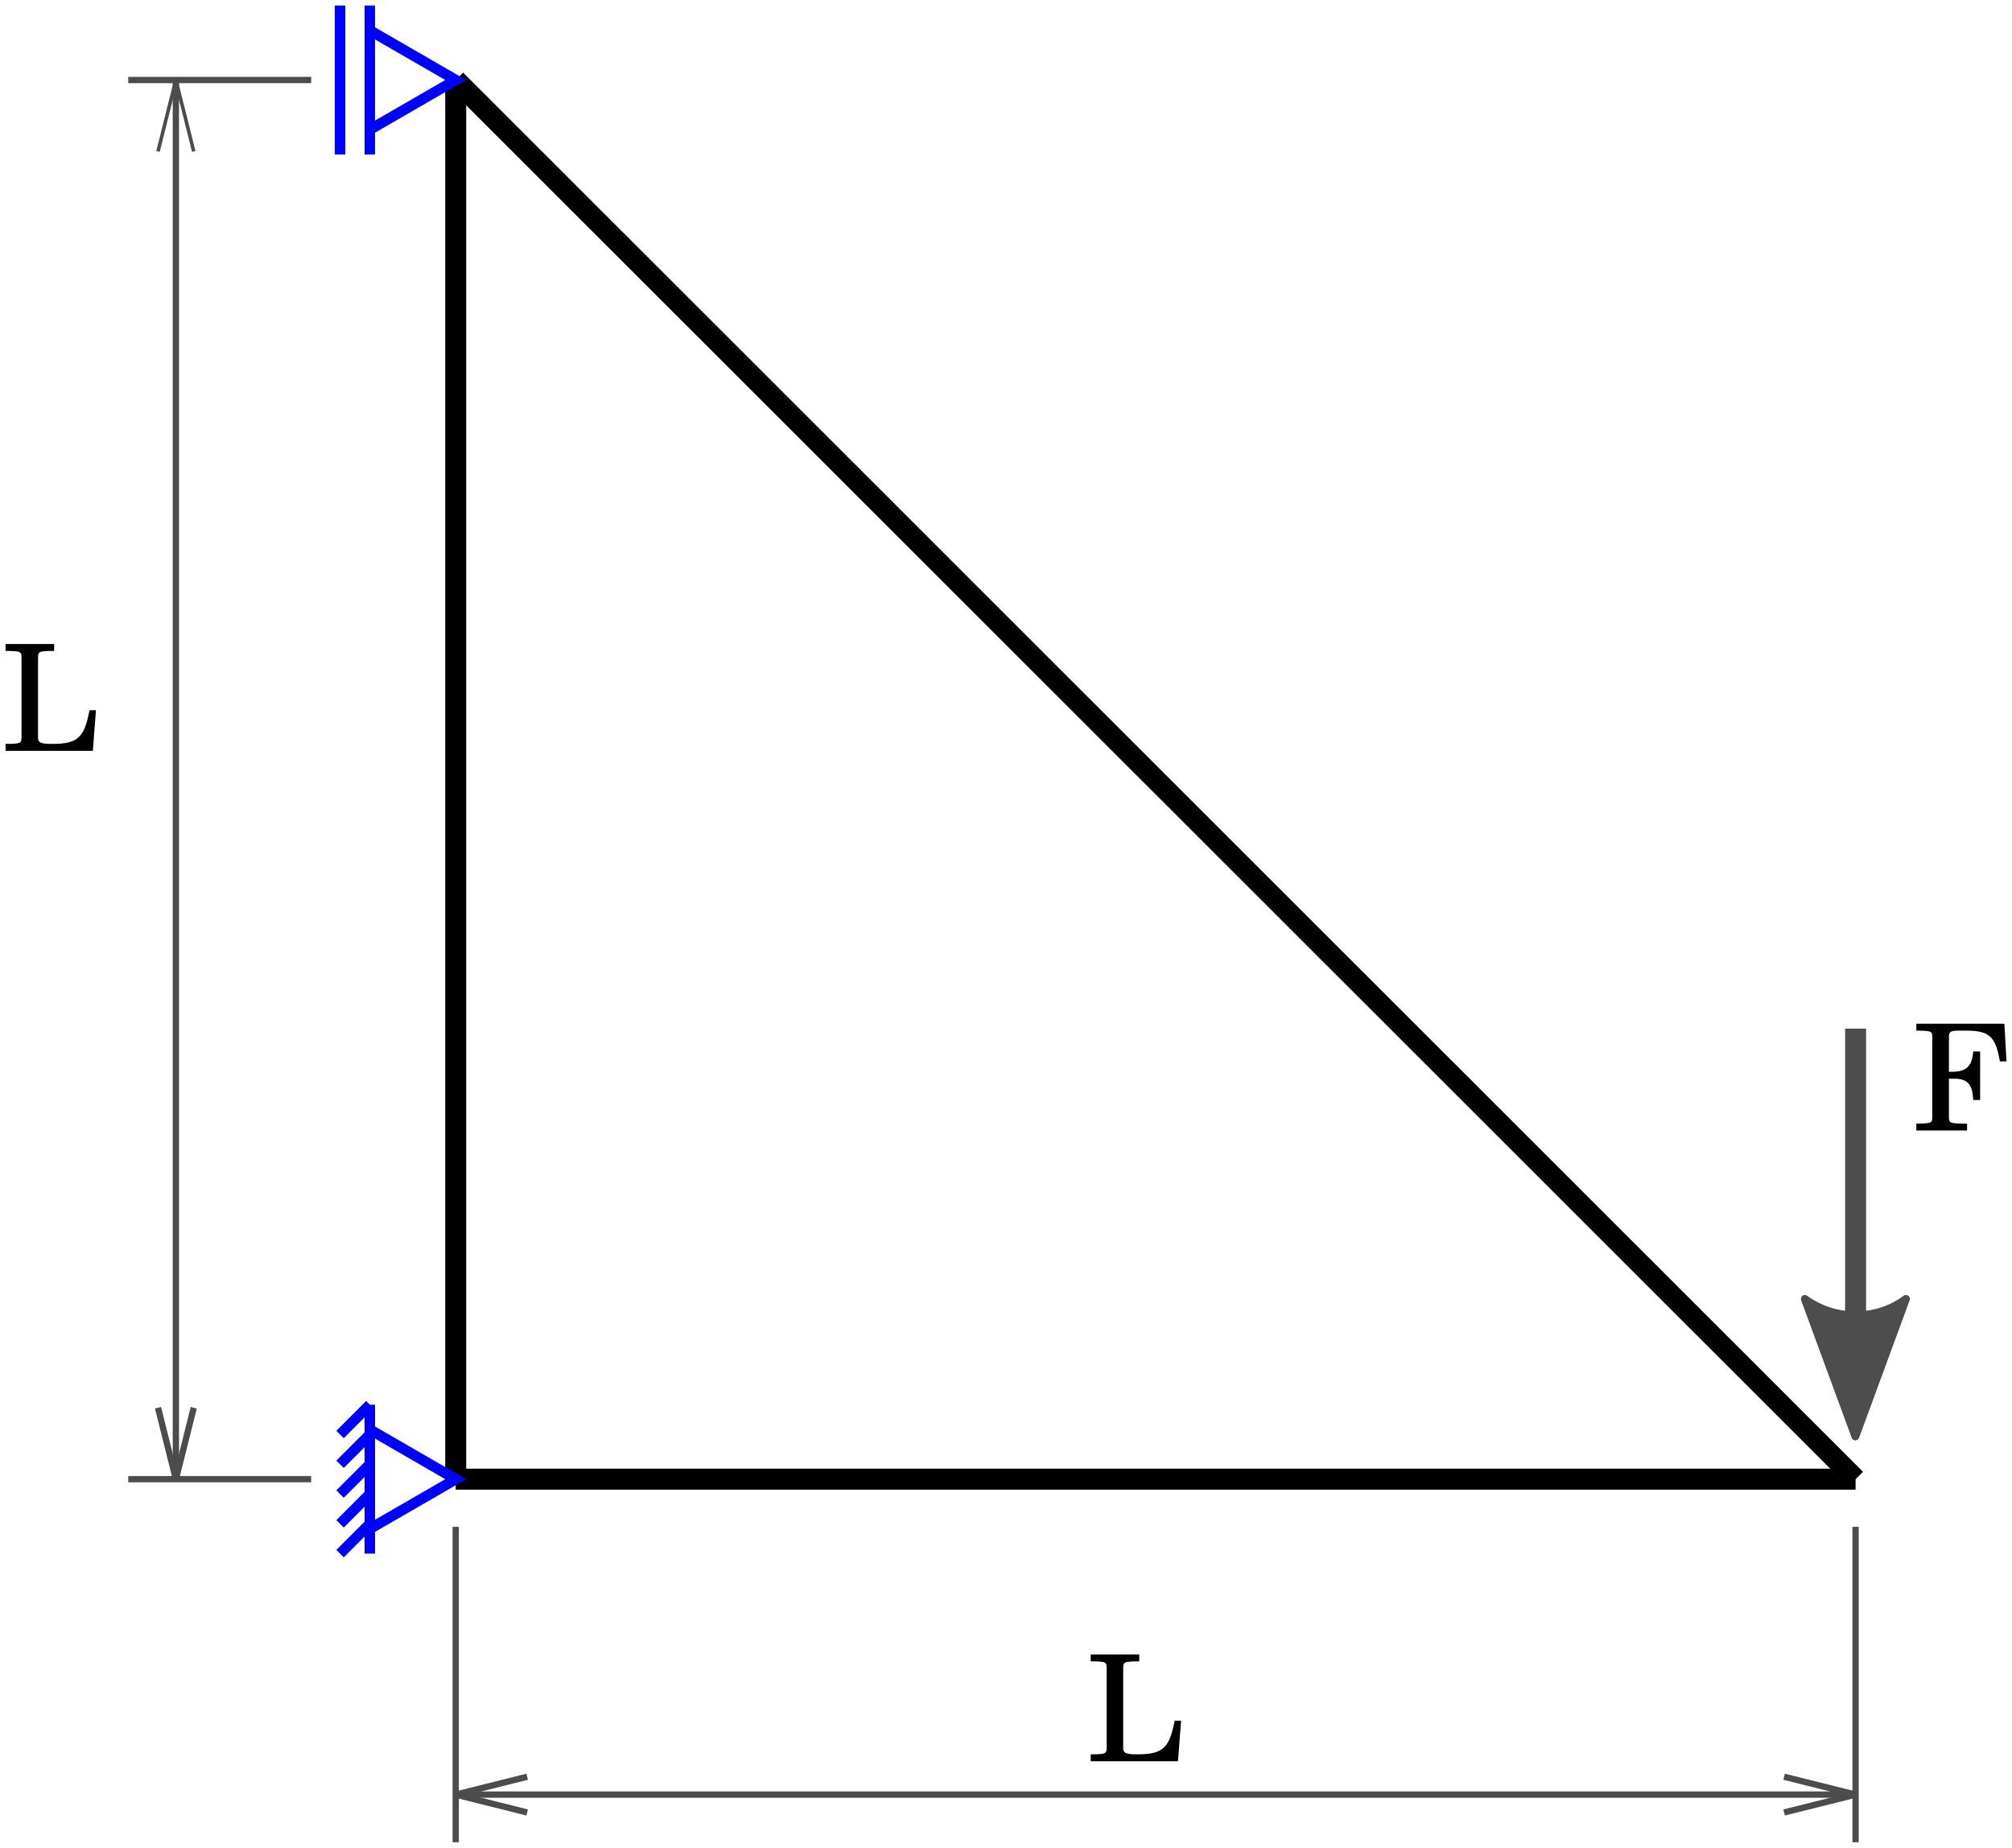
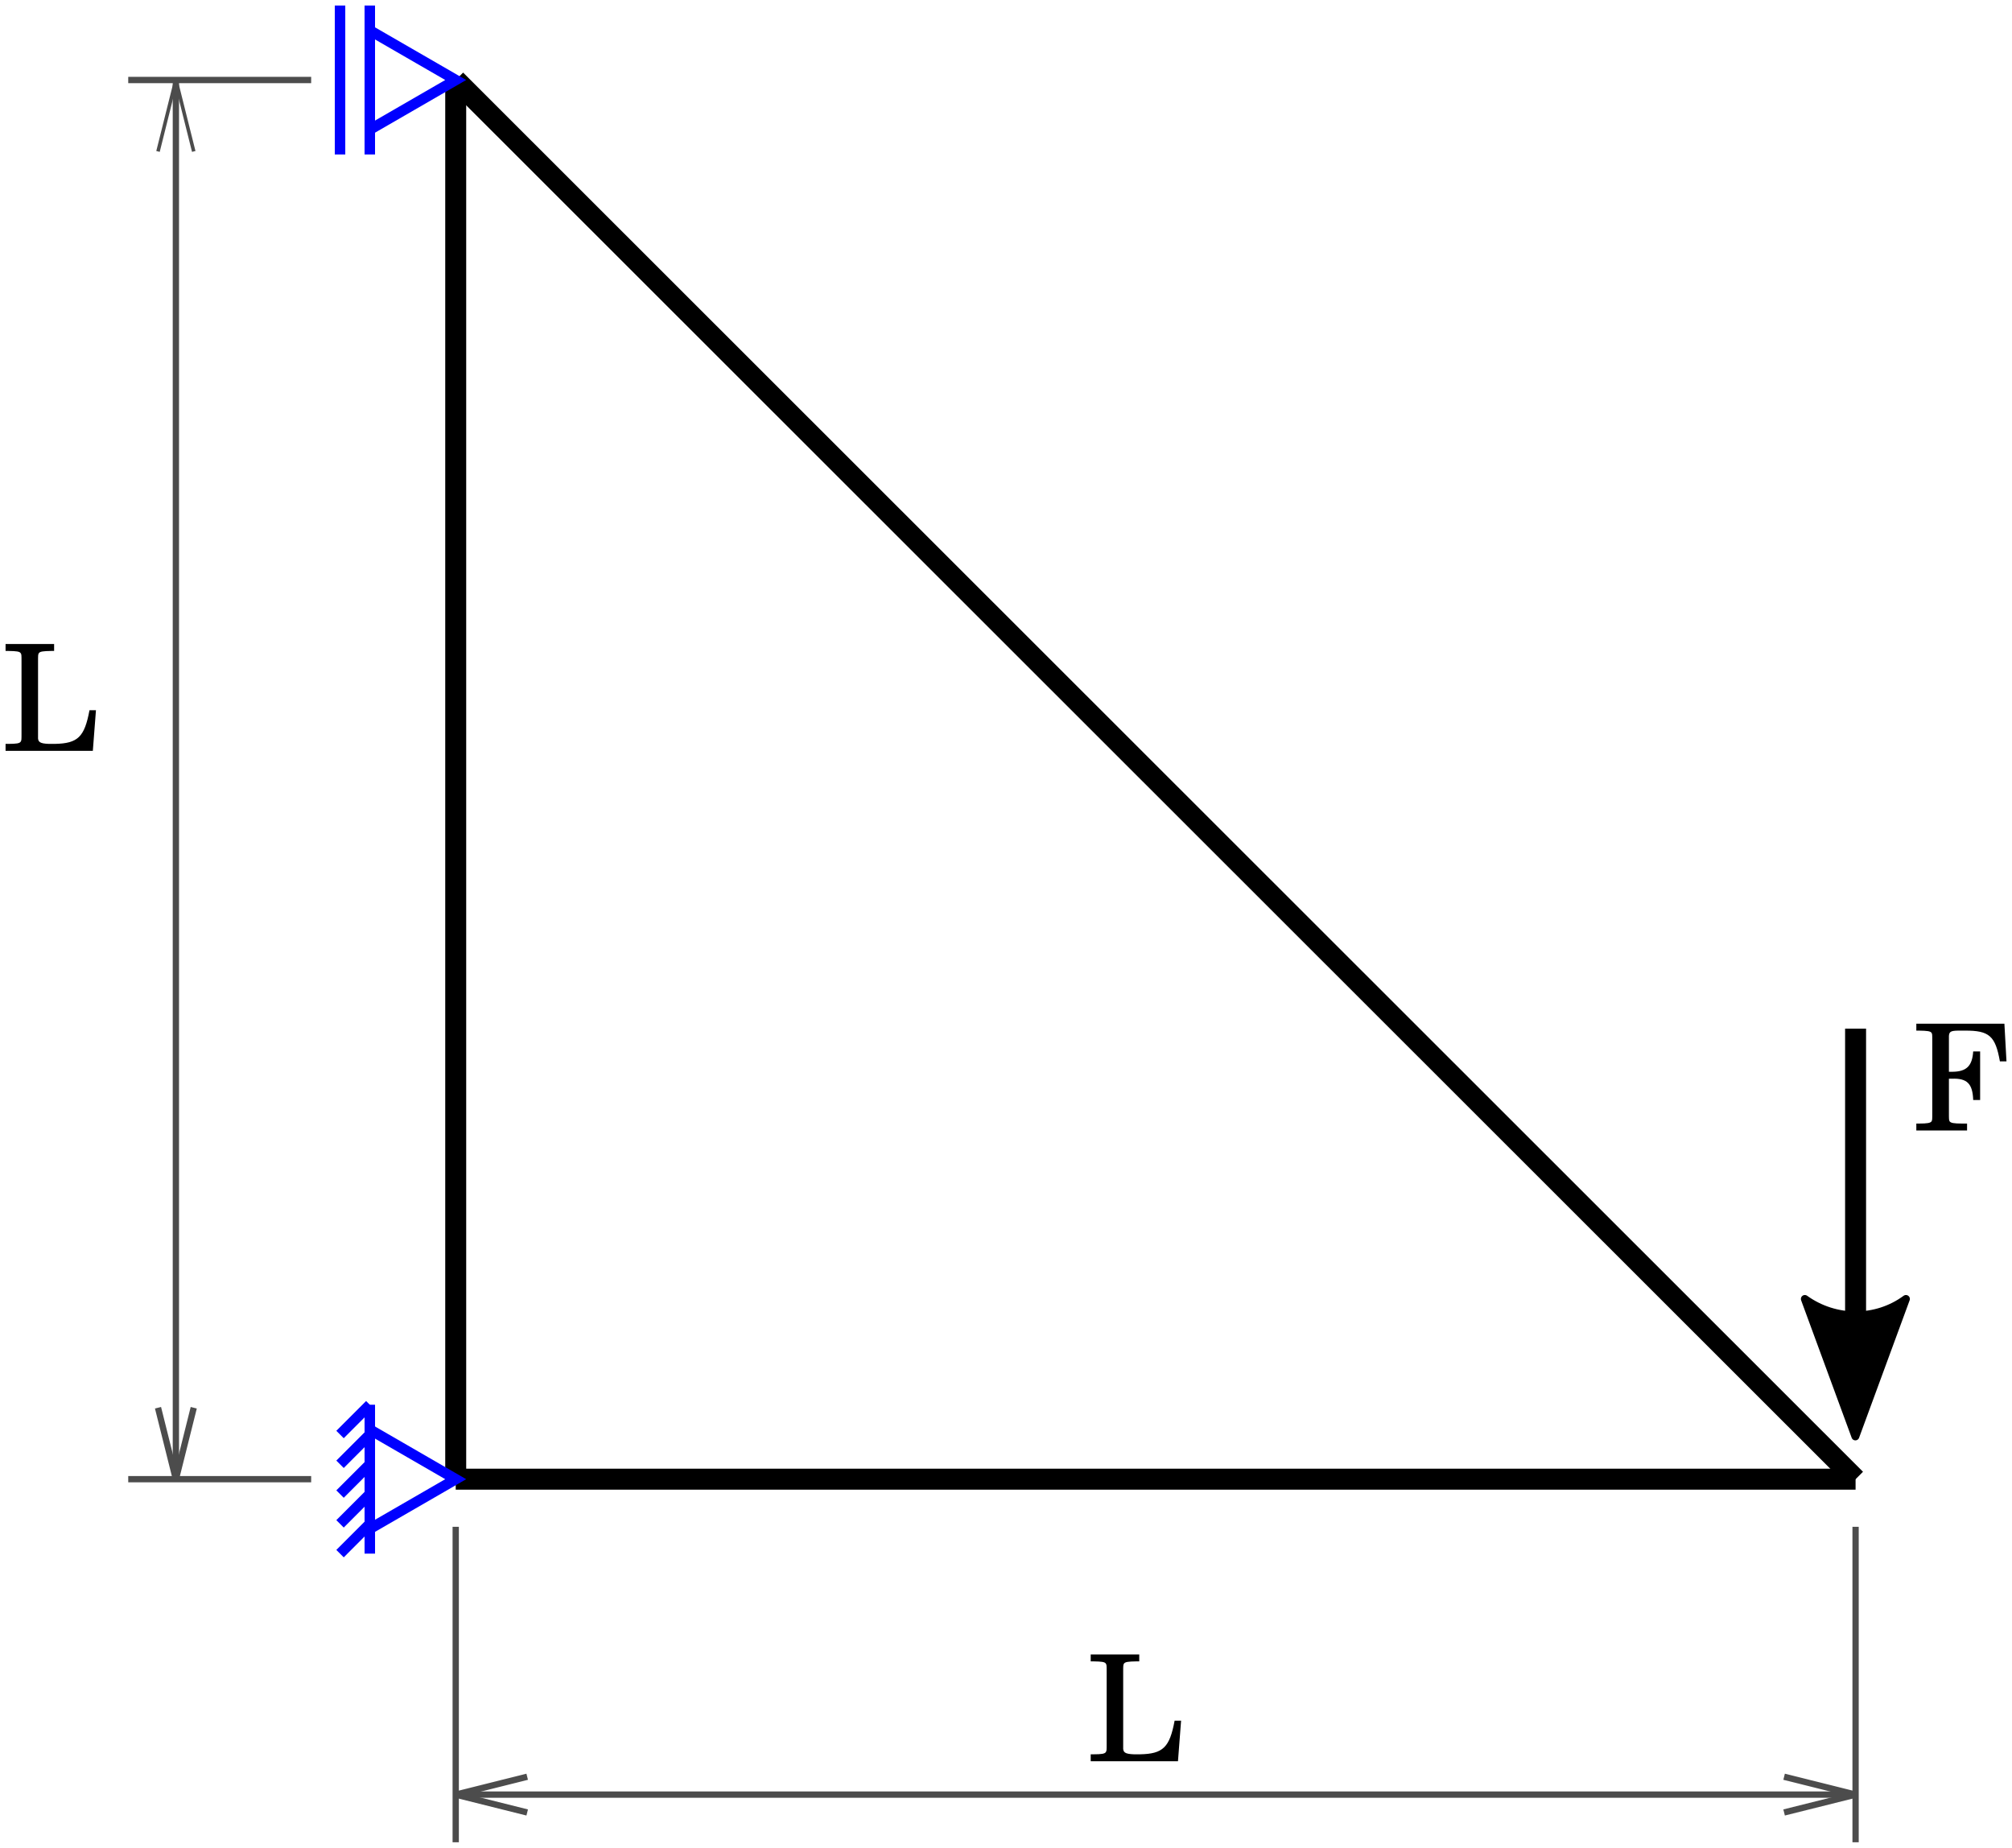
<svg xmlns="http://www.w3.org/2000/svg" version="1.1" id="svg4504" xml:space="preserve" width="362.649" height="333.019" viewBox="0 0 362.649 333.019">
  <defs id="defs4508">
    <marker orient="auto" refY="0" refX="0" id="Arrow2Mstart" style="overflow:visible">
-       <path id="path4844" style="fill:#4d4d4d;fill-opacity:1;fill-rule:evenodd;stroke:#4d4d4d;stroke-width:0.625;stroke-linejoin:round;stroke-opacity:1" d="M 8.719,4.034 -2.207,0.016 8.719,-4.002 c -1.745,2.372 -1.735,5.617 -6e-7,8.035 z" transform="scale(0.6)" />
+       <path id="path4844" style="fill:#000000;fill-opacity:1;fill-rule:evenodd;stroke:#000000;stroke-width:0.625;stroke-linejoin:round;stroke-opacity:1" d="M 8.719,4.034 -2.207,0.016 8.719,-4.002 c -1.745,2.372 -1.735,5.617 -6e-7,8.035 z" transform="scale(0.6)" />
    </marker>
    <marker orient="auto" refY="0" refX="0" id="Arrow1Mstart" style="overflow:visible">
      <path id="path4826" d="M 0,0 5,-5 -12.5,0 5,5 Z" style="fill:#4d4d4d;fill-opacity:1;fill-rule:evenodd;stroke:#4d4d4d;stroke-width:1pt;stroke-opacity:1" transform="matrix(0.4,0,0,0.4,4,0)" />
    </marker>
    <clipPath clipPathUnits="userSpaceOnUse" id="clipPath4522">
      <path d="m 720,969.602 h 6980.4 v 4010.4 H 720 Z" id="path4520" />
    </clipPath>
  </defs>
  <g id="g4512" transform="matrix(0,1.333333,1.333333,0,-258.3559,-324.4019)">
    <path id="path4524" style="fill:none;stroke:#000000;stroke-width:2.835;stroke-linecap:butt;stroke-linejoin:miter;stroke-miterlimit:10;stroke-dasharray:none;stroke-opacity:1" d="m 443.242,444.609 -189.127,-189.237" />
    <path id="path4526" style="fill:none;stroke:#000000;stroke-width:2.835;stroke-linecap:butt;stroke-linejoin:miter;stroke-miterlimit:10;stroke-dasharray:none;stroke-opacity:1" d="m 443.242,255.372 v 189.237" />
    <path id="path4528" style="fill:none;stroke:#000000;stroke-width:2.835;stroke-linecap:butt;stroke-linejoin:miter;stroke-miterlimit:10;stroke-dasharray:none;stroke-opacity:1" d="m 443.242,255.372 h -189.127" />
    <path id="path4556" style="fill:none;stroke:#0000ff;stroke-width:1.417;stroke-linecap:butt;stroke-linejoin:miter;stroke-miterlimit:10;stroke-dasharray:none;stroke-opacity:1" d="m 247.406,243.757 6.709,11.615 6.711,-11.615" />
    <path id="path4558" style="fill:none;stroke:#0000ff;stroke-width:1.417;stroke-linecap:butt;stroke-linejoin:miter;stroke-miterlimit:10;stroke-dasharray:none;stroke-opacity:1" d="m 244.051,243.757 h 20.129" />
    <path id="path4560" style="fill:none;stroke:#0000ff;stroke-width:1.417;stroke-linecap:butt;stroke-linejoin:miter;stroke-miterlimit:10;stroke-dasharray:none;stroke-opacity:1" d="m 244.051,239.733 h 20.129" />
    <path id="path4562" style="fill:none;stroke:#0000ff;stroke-width:1.417;stroke-linecap:butt;stroke-linejoin:miter;stroke-miterlimit:10;stroke-dasharray:none;stroke-opacity:1" d="m 449.951,243.758 -6.709,11.614 -6.711,-11.614" />
    <path id="path4564" style="fill:none;stroke:#0000ff;stroke-width:1.417;stroke-linecap:butt;stroke-linejoin:miter;stroke-miterlimit:10;stroke-dasharray:none;stroke-opacity:1" d="m 453.306,243.758 h -20.129" />
    <path id="path4566" style="fill:none;stroke:#0000ff;stroke-width:1.417;stroke-linecap:butt;stroke-linejoin:miter;stroke-miterlimit:10;stroke-dasharray:none;stroke-opacity:1" d="m 449.28,243.758 4.026,-4.024" />
    <path id="path4568" style="fill:none;stroke:#0000ff;stroke-width:1.417;stroke-linecap:butt;stroke-linejoin:miter;stroke-miterlimit:10;stroke-dasharray:none;stroke-opacity:1" d="m 445.254,243.758 4.026,-4.024" />
    <path id="path4570" style="fill:none;stroke:#0000ff;stroke-width:1.417;stroke-linecap:butt;stroke-linejoin:miter;stroke-miterlimit:10;stroke-dasharray:none;stroke-opacity:1" d="m 441.228,243.758 4.026,-4.024" />
    <path id="path4572" style="fill:none;stroke:#0000ff;stroke-width:1.417;stroke-linecap:butt;stroke-linejoin:miter;stroke-miterlimit:10;stroke-dasharray:none;stroke-opacity:1" d="m 437.202,243.758 4.026,-4.024" />
    <path id="path4574" style="fill:none;stroke:#0000ff;stroke-width:1.417;stroke-linecap:butt;stroke-linejoin:miter;stroke-miterlimit:10;stroke-dasharray:none;stroke-opacity:1" d="m 433.176,243.758 4.026,-4.024" />
    <path id="path4576" style="fill:none;stroke:#4c4c4c;stroke-width:0.85;stroke-linecap:butt;stroke-linejoin:miter;stroke-miterlimit:10;stroke-dasharray:none;stroke-opacity:1" d="m 449.679,255.372 h 42.636" />
    <path id="path4578" style="fill:none;stroke:#4c4c4c;stroke-width:0.85;stroke-linecap:butt;stroke-linejoin:miter;stroke-miterlimit:10;stroke-dasharray:none;stroke-opacity:1" d="m 449.679,444.609 h 42.636" />
    <path id="path4580" style="fill:none;stroke:#4c4c4c;stroke-width:0.85;stroke-linecap:butt;stroke-linejoin:miter;stroke-miterlimit:10;stroke-dasharray:none;stroke-opacity:1" d="m 485.878,255.372 v 189.237" />
    <path id="path4598" style="fill:none;stroke:#4c4c4c;stroke-width:0.85;stroke-linecap:butt;stroke-linejoin:miter;stroke-miterlimit:10;stroke-dasharray:none;stroke-opacity:1" d="m 483.463,265.035 2.415,-9.663" />
    <path id="path4600" style="fill:none;stroke:#4c4c4c;stroke-width:0.85;stroke-linecap:butt;stroke-linejoin:miter;stroke-miterlimit:10;stroke-dasharray:none;stroke-opacity:1" d="m 488.292,265.035 -2.414,-9.663" />
    <path id="path4602" style="fill:none;stroke:#4c4c4c;stroke-width:0.85;stroke-linecap:butt;stroke-linejoin:miter;stroke-miterlimit:10;stroke-dasharray:none;stroke-opacity:1" d="m 483.463,434.946 2.415,9.663" />
    <path id="path4604" style="fill:none;stroke:#4c4c4c;stroke-width:0.85;stroke-linecap:butt;stroke-linejoin:miter;stroke-miterlimit:10;stroke-dasharray:none;stroke-opacity:1" d="m 488.292,434.946 -2.414,9.663" />
    <path id="path4606" style="fill:none;stroke:#4c4c4c;stroke-width:0.85;stroke-linecap:butt;stroke-linejoin:miter;stroke-miterlimit:10;stroke-dasharray:none;stroke-opacity:1" d="M 254.115,235.831 V 211.102" />
    <path id="path4608" style="fill:none;stroke:#4c4c4c;stroke-width:0.85;stroke-linecap:butt;stroke-linejoin:miter;stroke-miterlimit:10;stroke-dasharray:none;stroke-opacity:1" d="M 443.242,235.831 V 211.102" />
    <path id="path4610" style="fill:none;stroke:#4c4c4c;stroke-width:0.85;stroke-linecap:butt;stroke-linejoin:miter;stroke-miterlimit:10;stroke-dasharray:none;stroke-opacity:1" d="m 254.115,217.542 h 189.127" />
    <path id="path4628" style="fill:none;stroke:#4c4c4c;stroke-width:0.48;stroke-linecap:butt;stroke-linejoin:miter;stroke-miterlimit:10;stroke-dasharray:none;stroke-opacity:1" d="m 263.772,219.958 -9.657,-2.416" />
    <path id="path4630" style="fill:none;stroke:#4c4c4c;stroke-width:0.48;stroke-linecap:butt;stroke-linejoin:miter;stroke-miterlimit:10;stroke-dasharray:none;stroke-opacity:1" d="m 263.772,215.127 -9.657,2.415" />
    <path id="path4632" style="fill:none;stroke:#4c4c4c;stroke-width:0.85;stroke-linecap:butt;stroke-linejoin:miter;stroke-miterlimit:10;stroke-dasharray:none;stroke-opacity:1" d="m 433.585,219.958 9.657,-2.416" />
    <path id="path4634" style="fill:none;stroke:#4c4c4c;stroke-width:0.85;stroke-linecap:butt;stroke-linejoin:miter;stroke-miterlimit:10;stroke-dasharray:none;stroke-opacity:1" d="m 433.585,215.127 9.657,2.415" />
-     <path style="fill:none;fill-rule:evenodd;stroke:#4d4d4d;stroke-width:2.835;stroke-linecap:butt;stroke-linejoin:miter;stroke-miterlimit:4;stroke-dasharray:none;stroke-opacity:1;marker-start:url(#Arrow2Mstart)" d="M 433.71,444.609 H 382.342" id="path4818" />
+     <path style="fill:none;fill-rule:evenodd;stroke:#000000;stroke-width:2.835;stroke-linecap:butt;stroke-linejoin:miter;stroke-miterlimit:4;stroke-dasharray:none;stroke-opacity:1;marker-start:url(#Arrow2Mstart)" d="M 433.71,444.609 H 382.342" id="path4818" />
    <text xml:space="preserve" style="font-style:normal;font-variant:normal;font-weight:normal;font-stretch:normal;font-size:42px;line-height:125%;font-family:'Century Schoolbook L';-inkscape-font-specification:'Century Schoolbook L';letter-spacing:0px;word-spacing:0px;fill:#000000;fill-opacity:1;stroke:none;stroke-width:0.75px;stroke-linecap:butt;stroke-linejoin:miter;stroke-opacity:1" x="452.244" y="396.111" id="text5086" transform="matrix(0,1,1,0,0,0)">
      <tspan id="tspan5084" x="452.244" y="396.111" style="font-size:20px;stroke-width:0.75px">F</tspan>
    </text>
    <text xml:space="preserve" style="font-style:normal;font-variant:normal;font-weight:normal;font-stretch:normal;font-size:42px;line-height:125%;font-family:'Century Schoolbook L';-inkscape-font-specification:'Century Schoolbook L';letter-spacing:0px;word-spacing:0px;fill:#000000;fill-opacity:1;stroke:none;stroke-width:0.75px;stroke-linecap:butt;stroke-linejoin:miter;stroke-opacity:1" x="340.507" y="481.37" id="text5092" transform="matrix(0,1,1,0,0,0)">
      <tspan id="tspan5090" x="340.507" y="481.37" style="font-size:20px;stroke-width:0.75px">L</tspan>
    </text>
    <text xml:space="preserve" style="font-style:normal;font-variant:normal;font-weight:normal;font-stretch:normal;font-size:42px;line-height:125%;font-family:'Century Schoolbook L';-inkscape-font-specification:'Century Schoolbook L';letter-spacing:0px;word-spacing:0px;fill:#000000;fill-opacity:1;stroke:none;stroke-width:0.75px;stroke-linecap:butt;stroke-linejoin:miter;stroke-opacity:1" x="193.817" y="344.79" id="text5092-4" transform="matrix(0,1,1,0,0,0)">
      <tspan id="tspan5090-7" x="193.817" y="344.79" style="font-size:20px;stroke-width:0.75px">L</tspan>
    </text>
  </g>
</svg>
